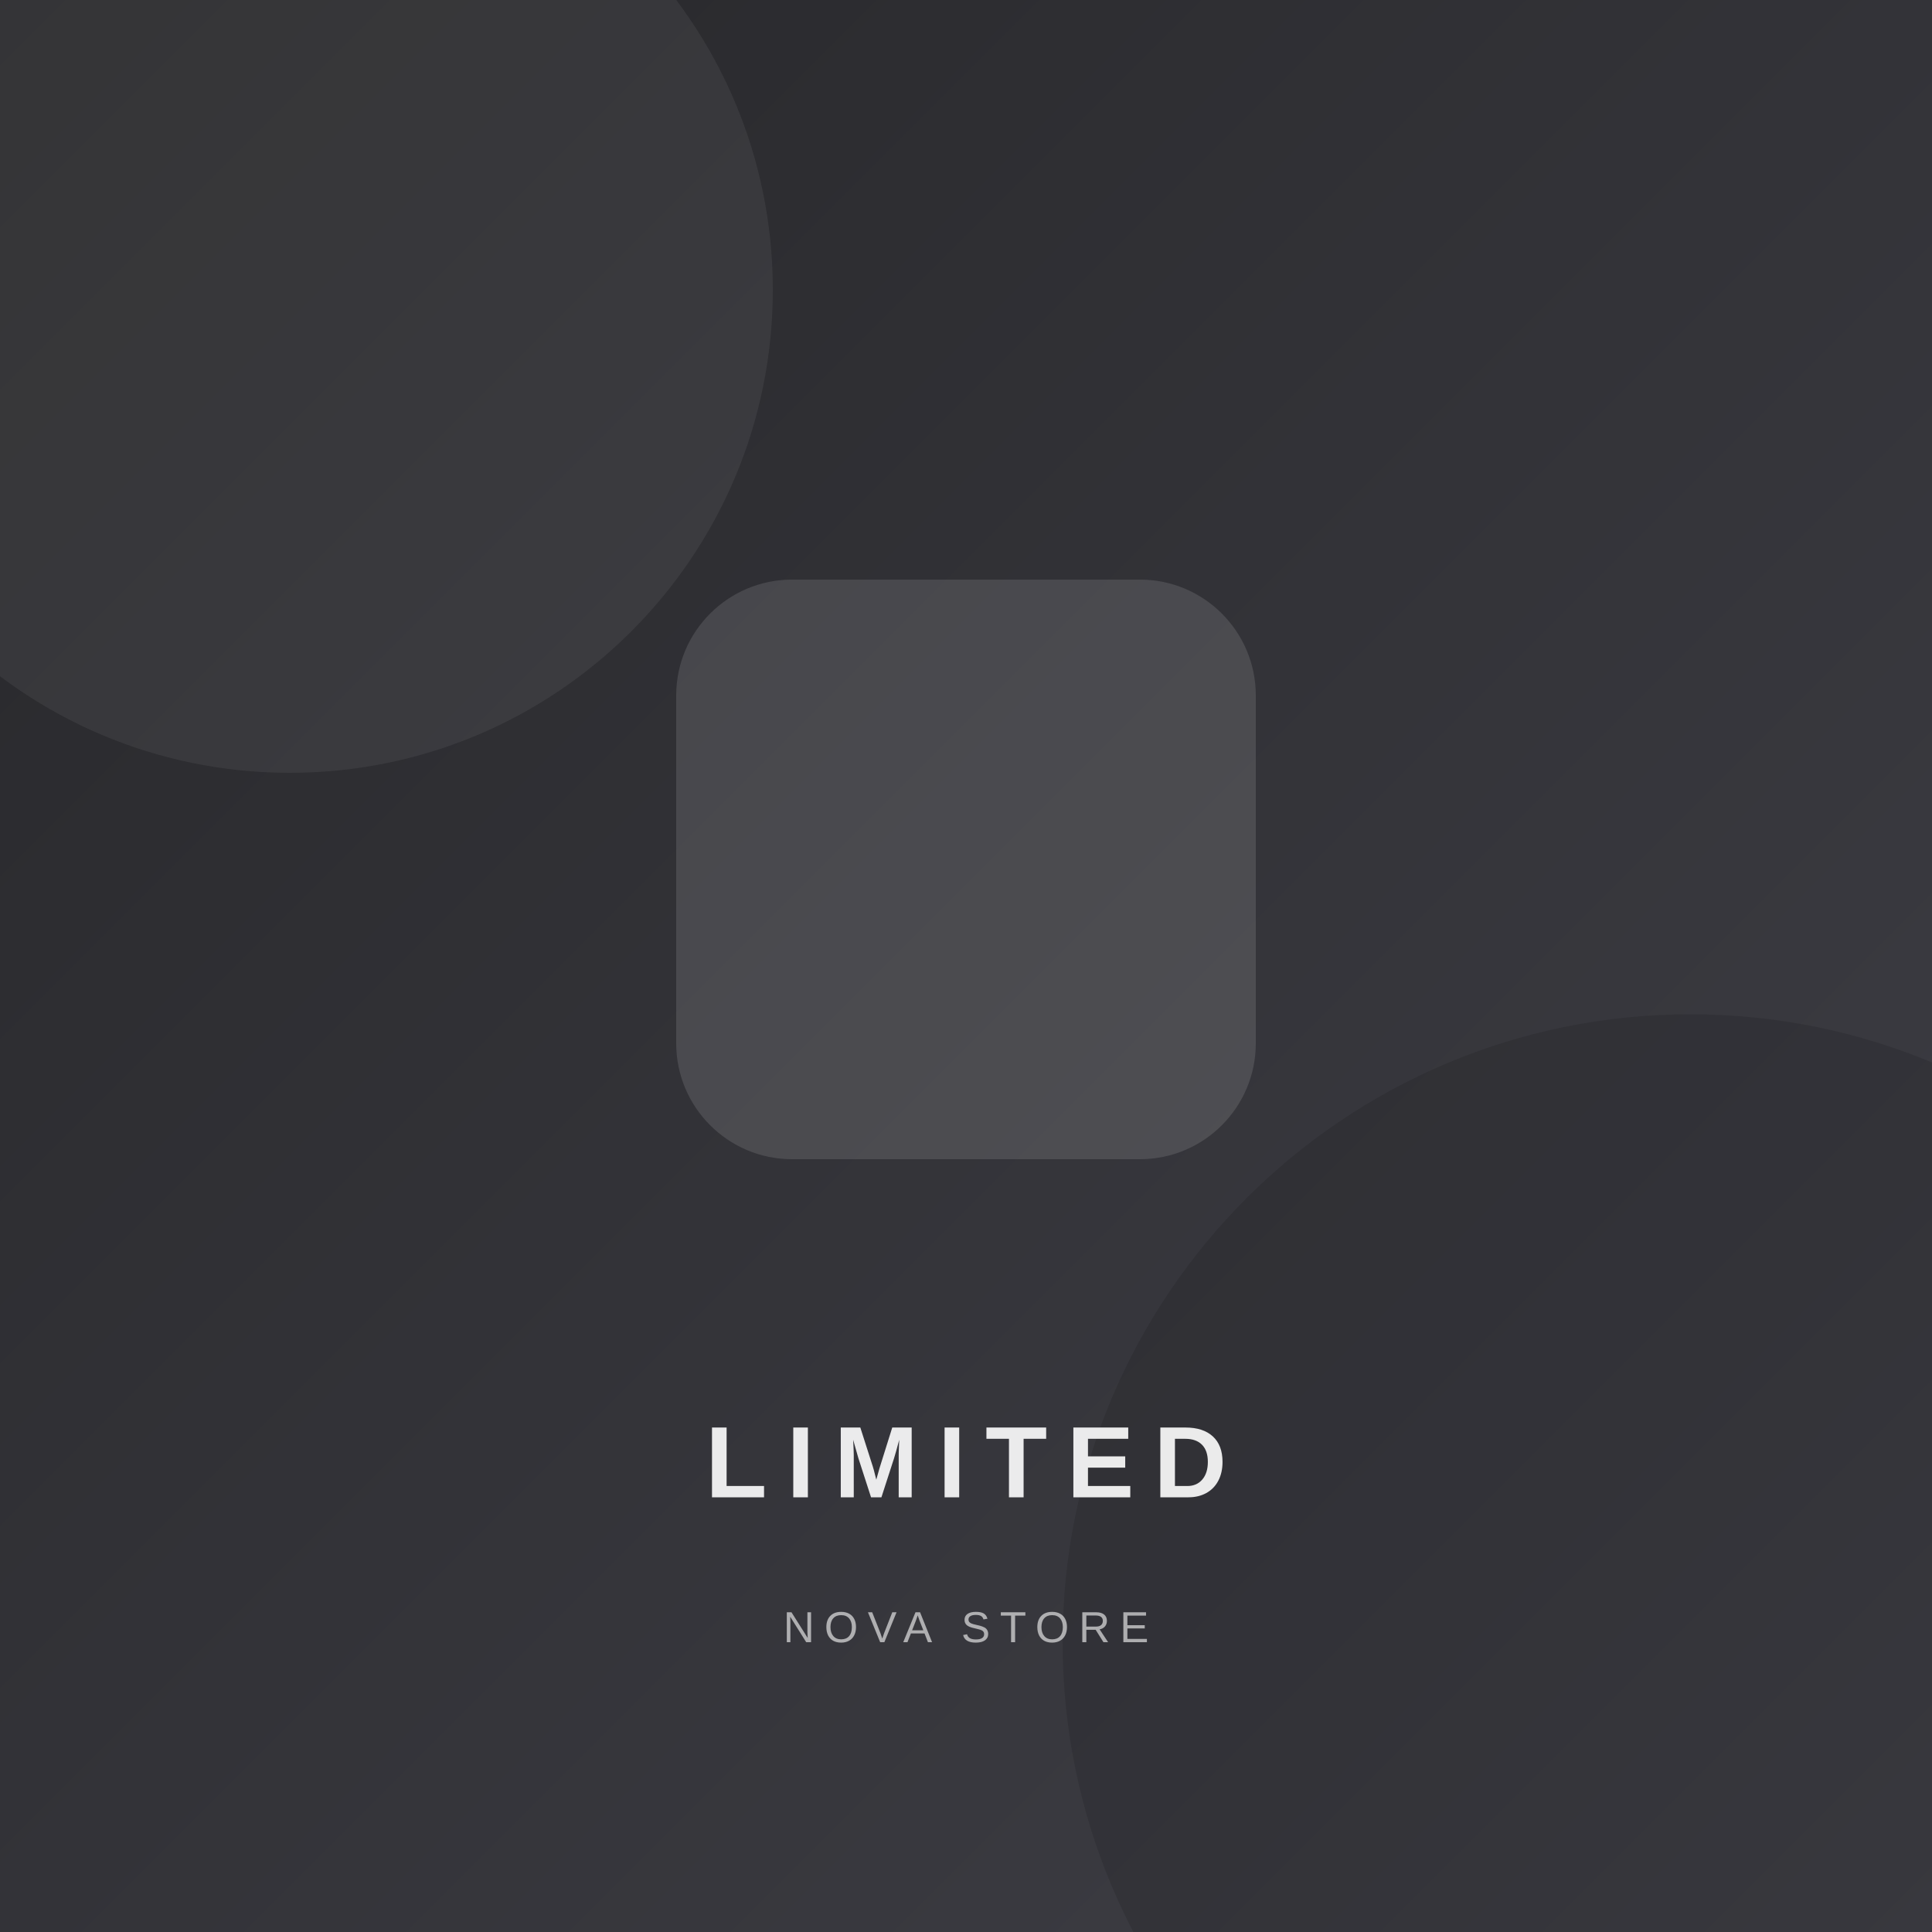
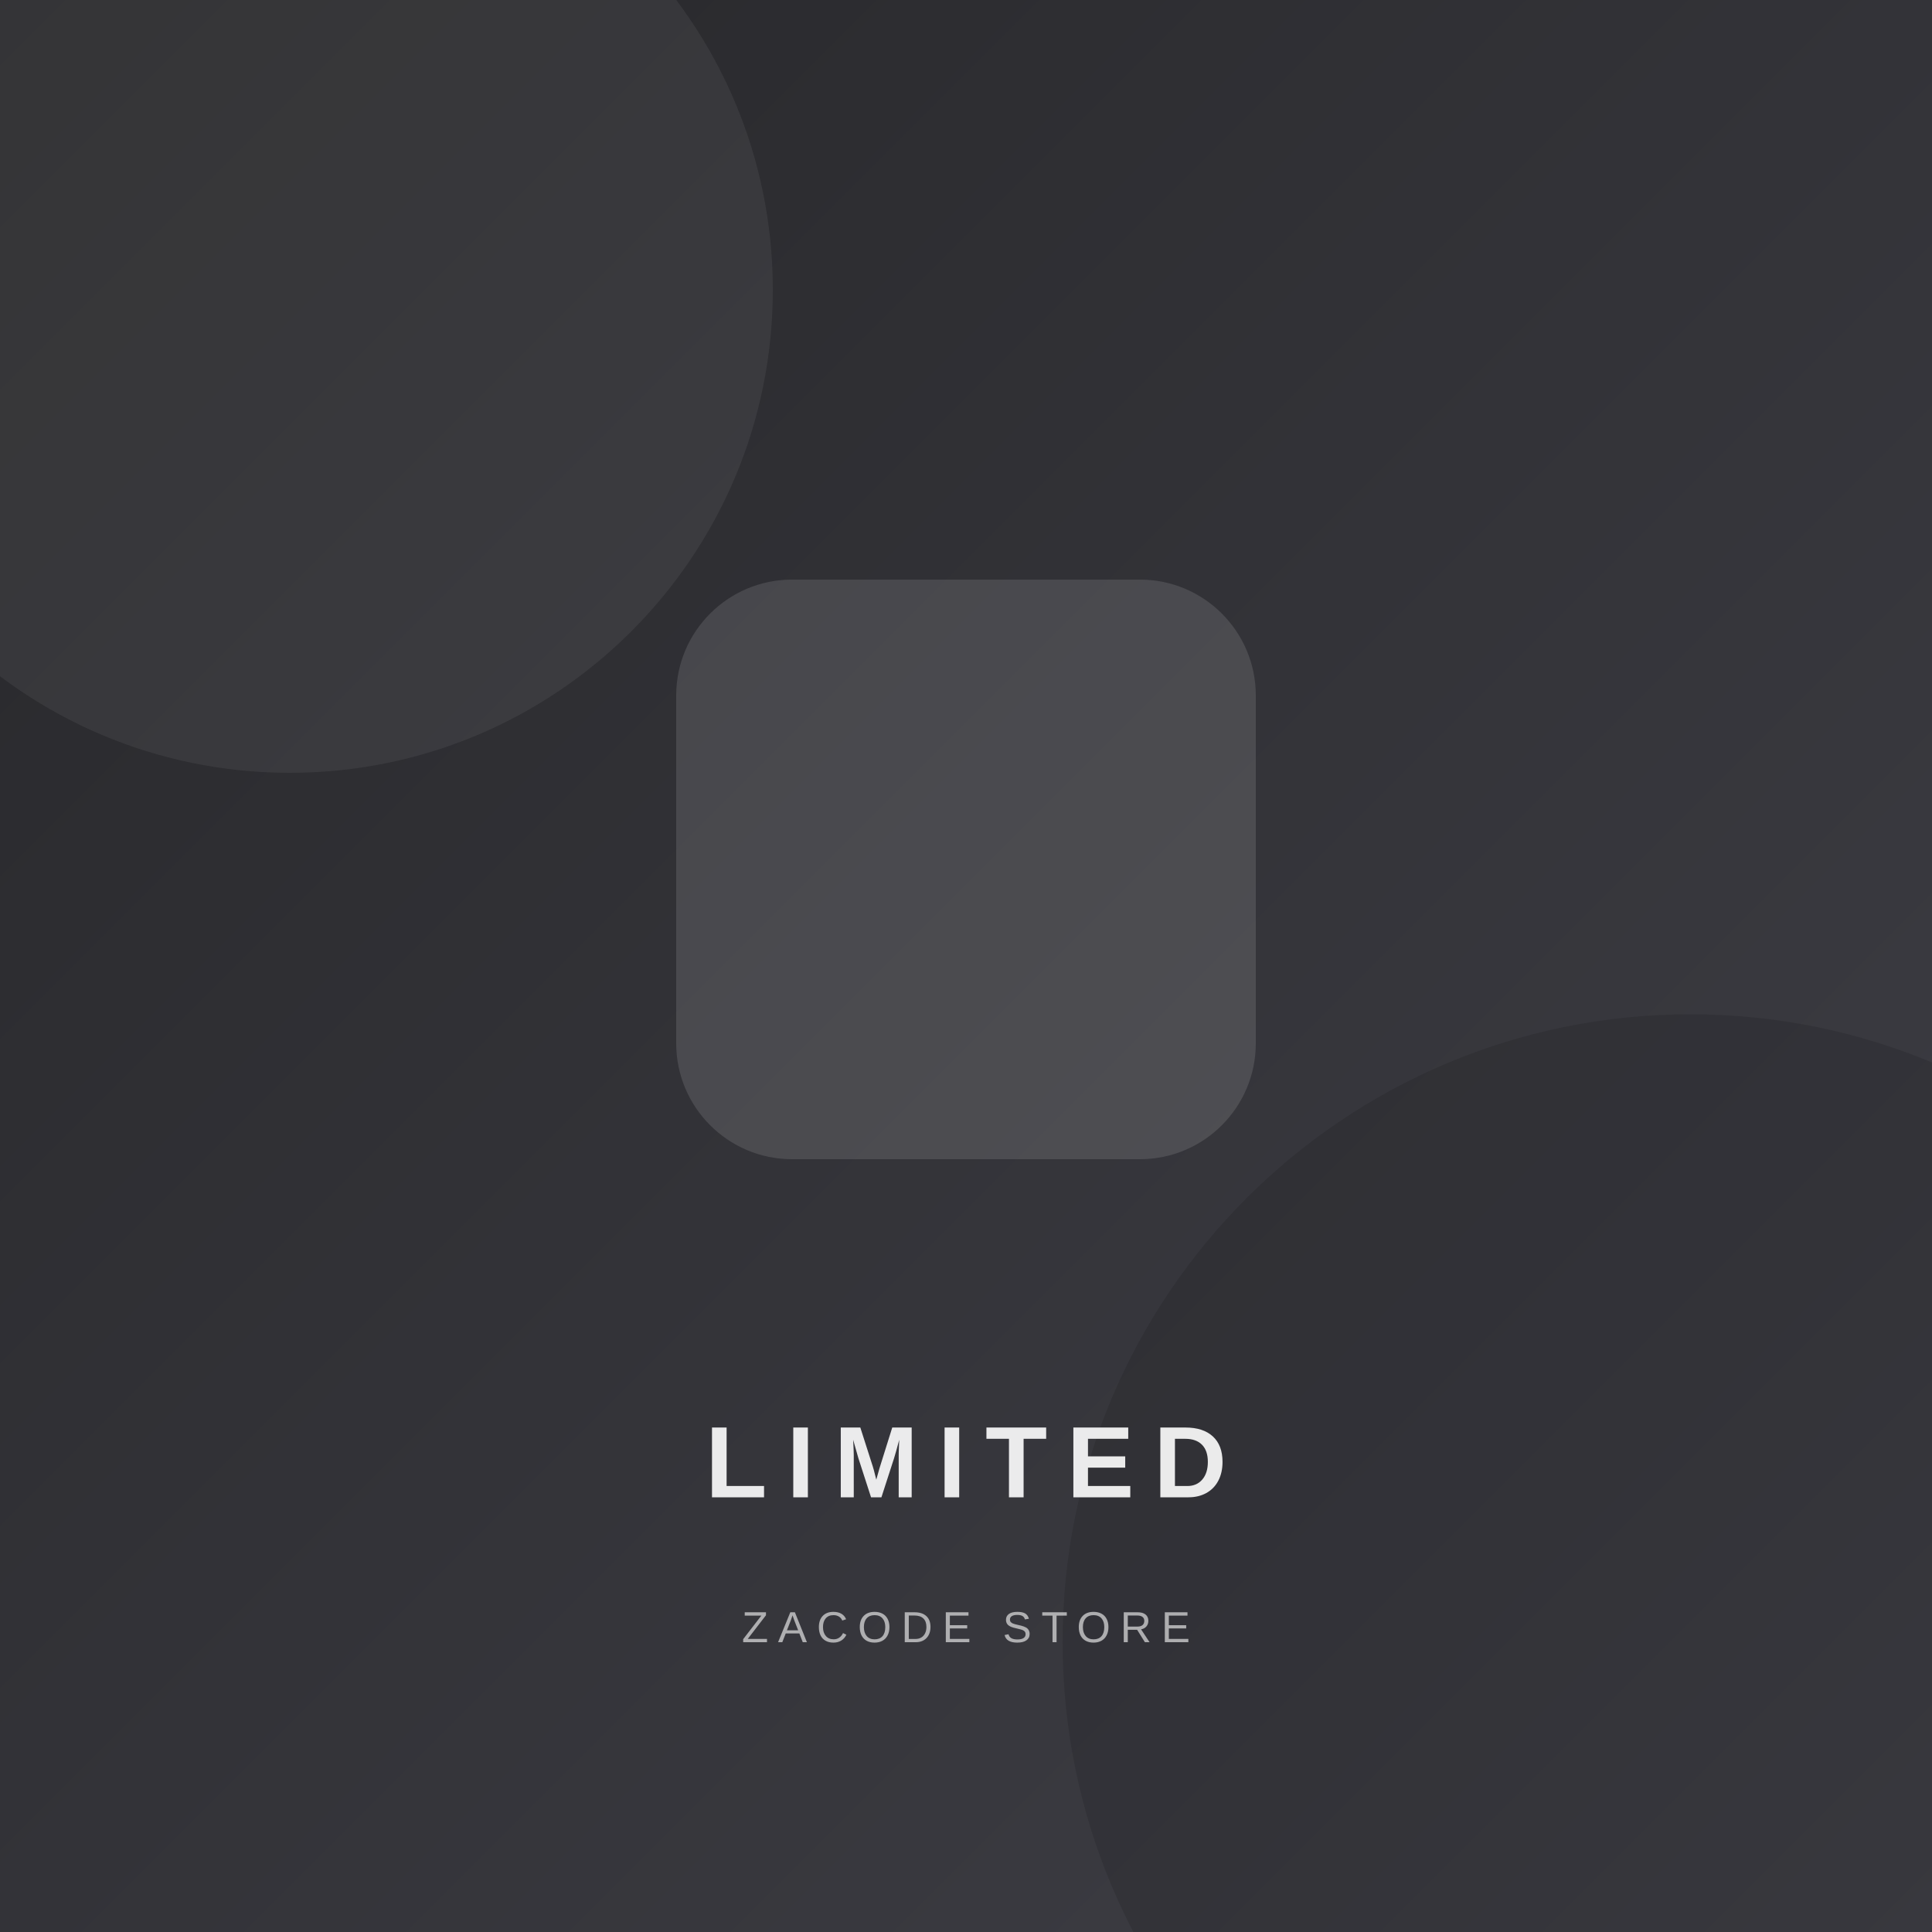
<svg xmlns="http://www.w3.org/2000/svg" width="800" height="800" viewBox="0 0 800 800">
  <defs>
    <linearGradient id="g38" x1="0" y1="0" x2="1" y2="1">
      <stop offset="0%" stop-color="#27272a" />
      <stop offset="100%" stop-color="#3f3f46" />
    </linearGradient>
  </defs>
  <rect width="800" height="800" fill="url(#g38)" />
  <circle cx="120" cy="120" r="200" fill="rgba(255,255,255,0.06)" />
  <circle cx="700" cy="680" r="260" fill="rgba(0,0,0,0.12)" />
  <rect x="280" y="240" width="240" height="240" rx="48" fill="rgba(255,255,255,0.12)" />
  <text x="400" y="620" text-anchor="middle" font-family="Arial, sans-serif" font-size="42" font-weight="700" letter-spacing="8" fill="rgba(255,255,255,0.9)">LIMITED</text>
-   <text x="400" y="680" text-anchor="middle" font-family="Arial, sans-serif" font-size="18" letter-spacing="4" fill="rgba(255,255,255,0.6)">NOVA STORE</text>
+   <text x="400" y="680" text-anchor="middle" font-family="Arial, sans-serif" font-size="18" letter-spacing="4" fill="rgba(255,255,255,0.6)">ZACODE STORE</text>
</svg>
